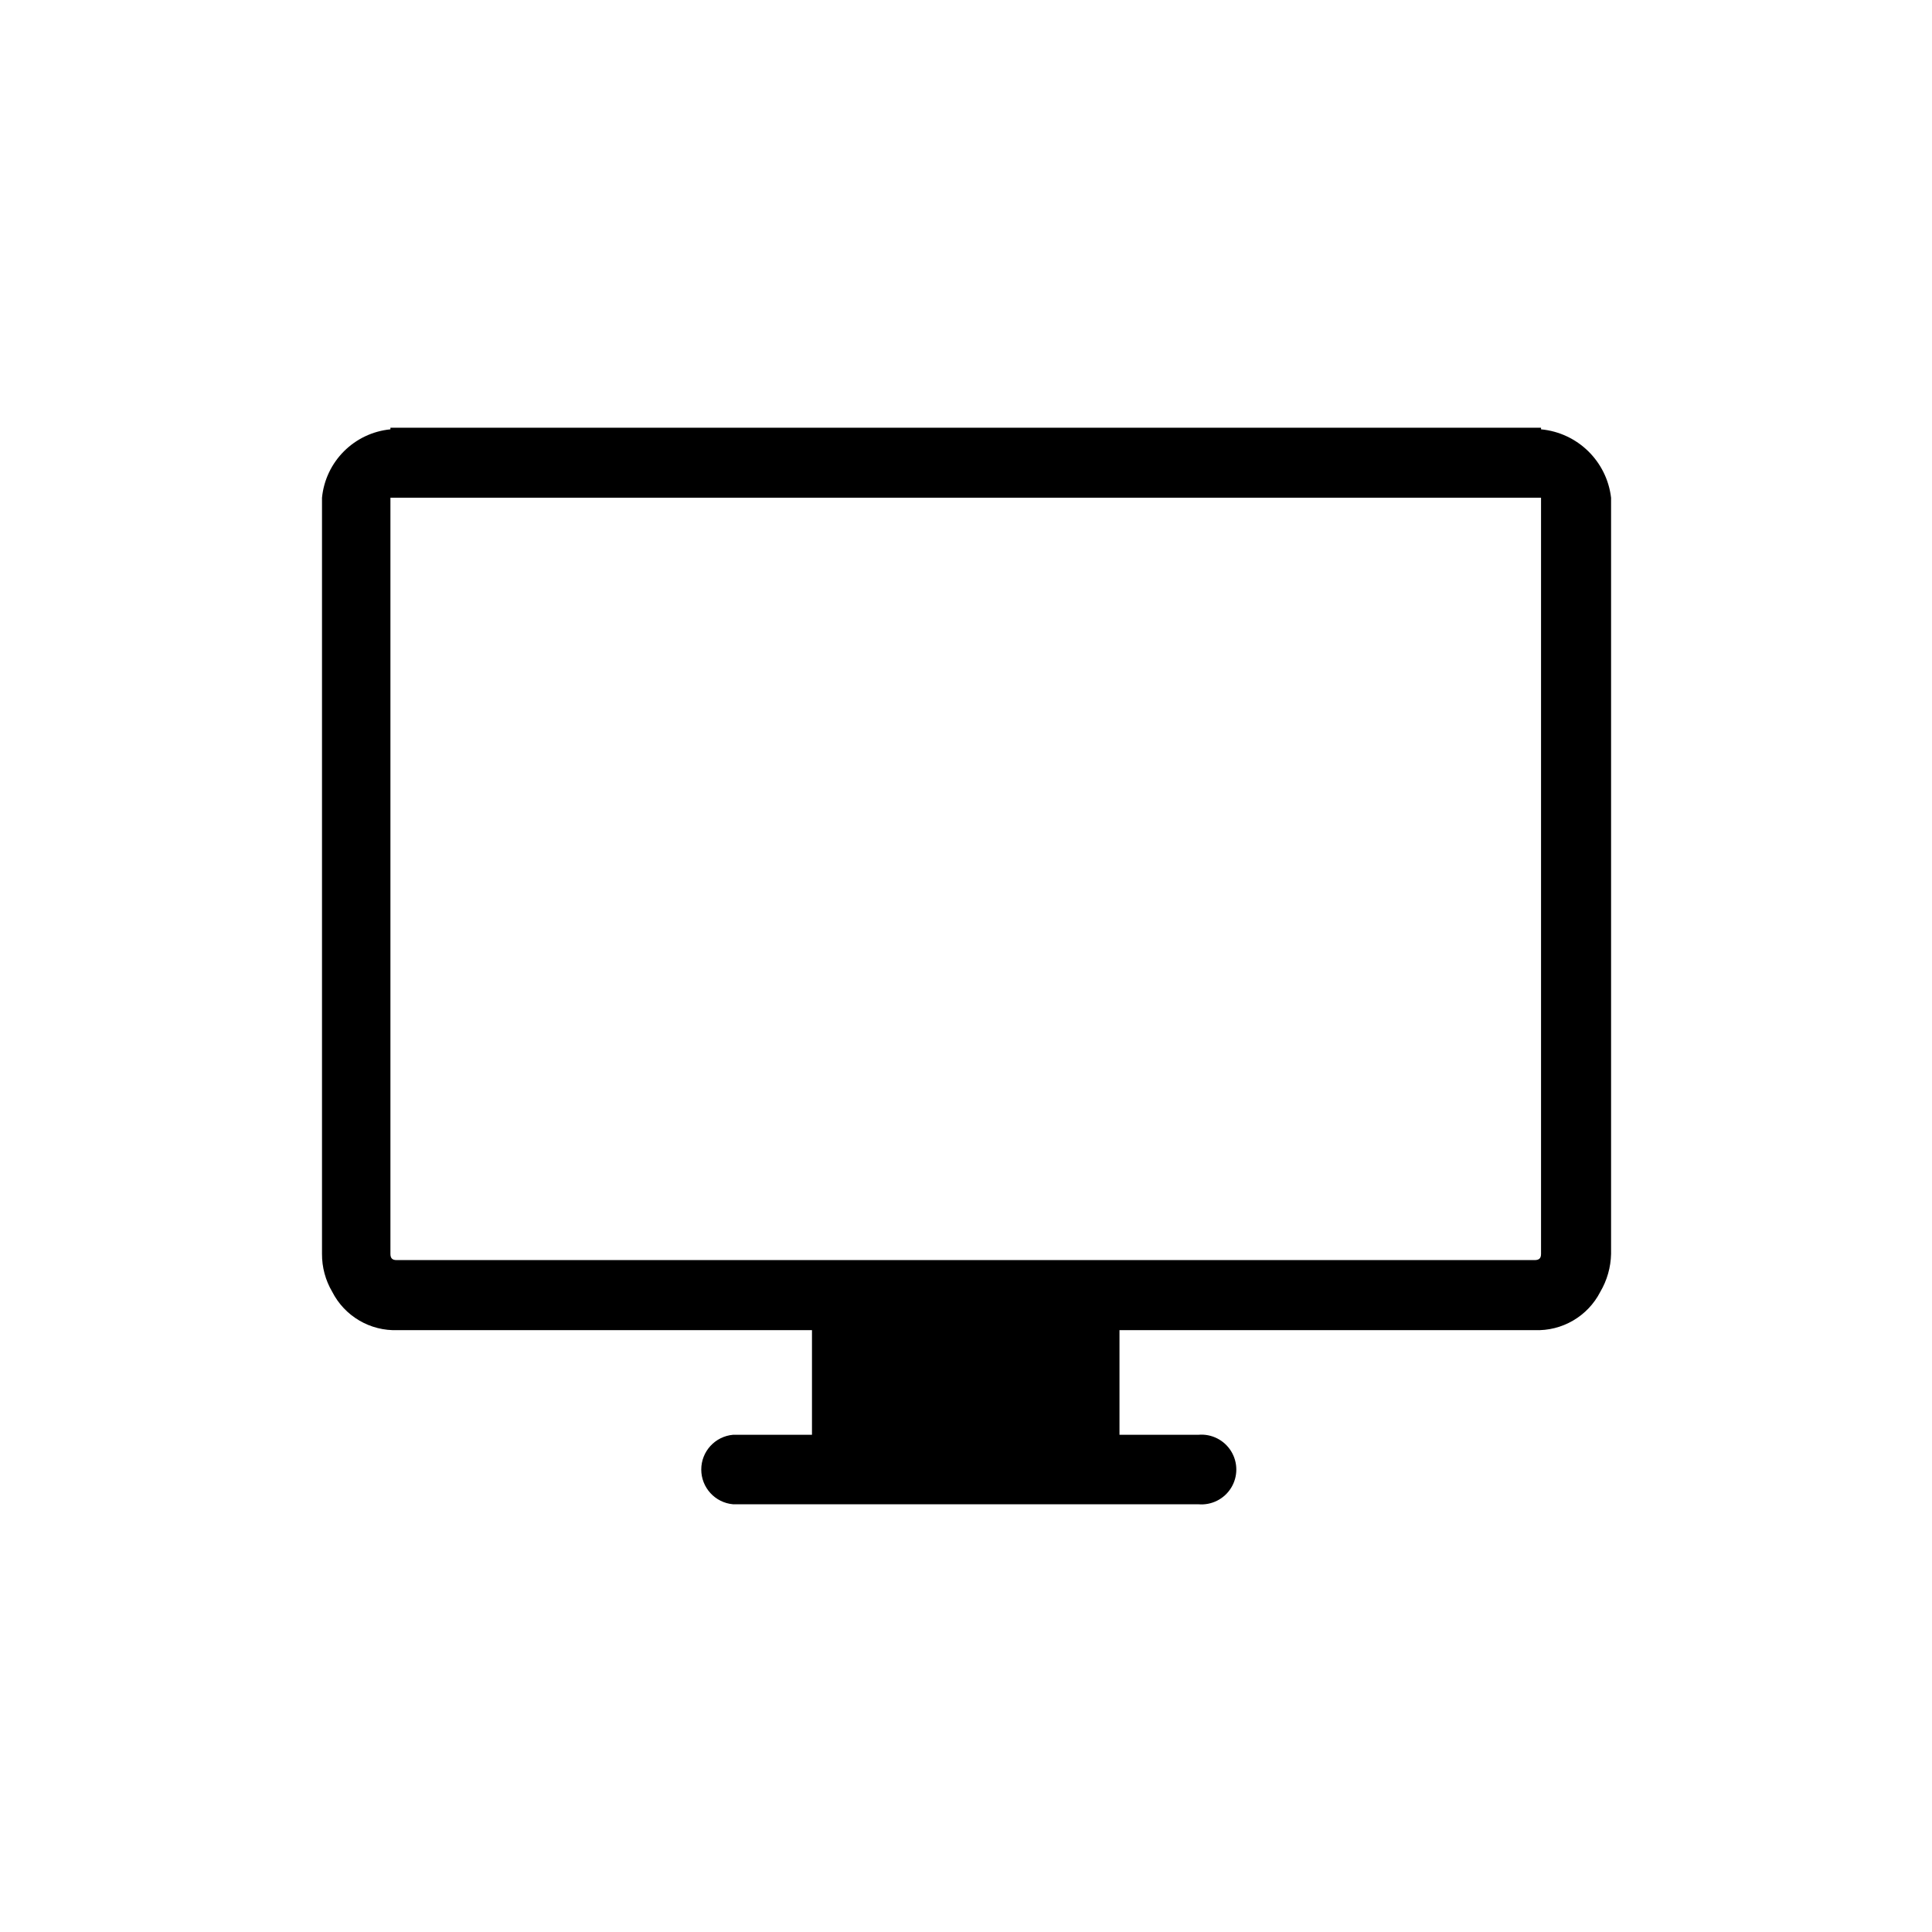
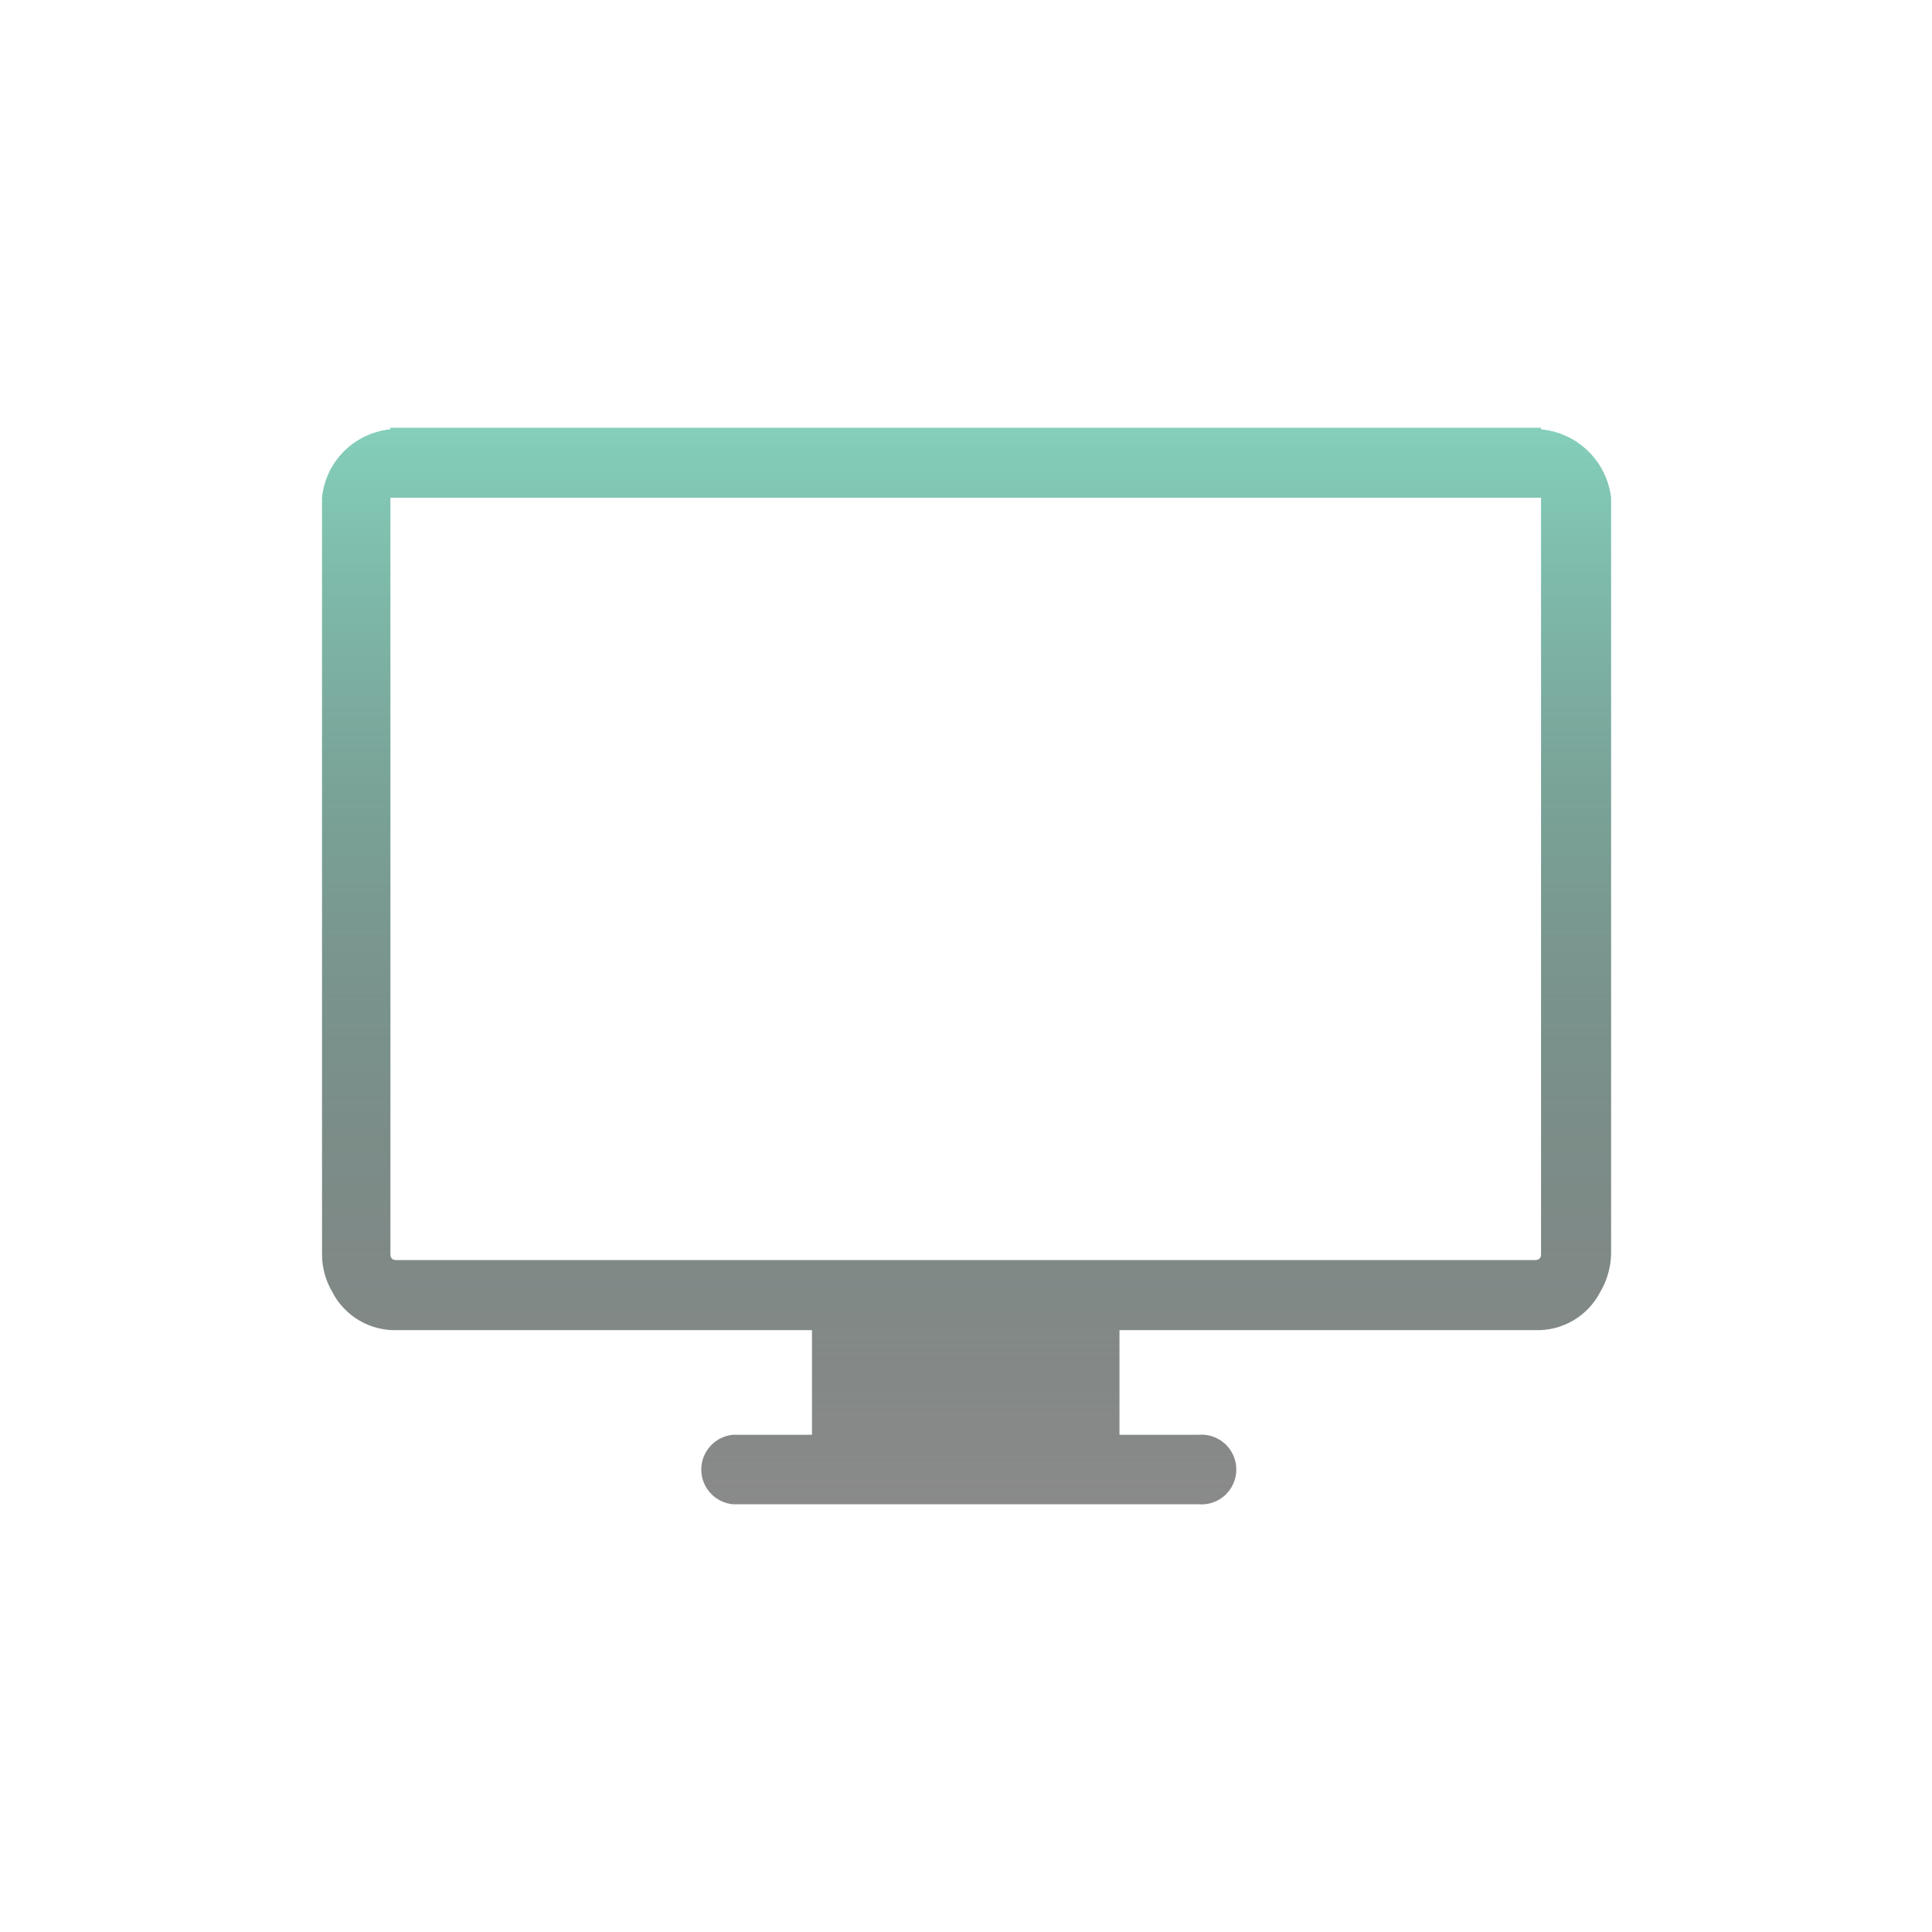
- <svg xmlns="http://www.w3.org/2000/svg" fill="#000000" width="800px" height="800px" viewBox="0 -8 72 72" id="Layer_1" data-name="Layer 1">
-   <path d="M57.43,8V7.94H14.55V8A2.84,2.84,0,0,0,12,10.55V38.73a2.75,2.75,0,0,0,.38,1.41,2.62,2.62,0,0,0,2.44,1.43H30.26v3.9H27.32a1.3,1.3,0,0,0,0,2.59H44.66a1.3,1.3,0,1,0,0-2.59H41.72v-3.9H57.19a2.63,2.63,0,0,0,2.45-1.43,2.91,2.91,0,0,0,.4-1.41V10.55A2.9,2.9,0,0,0,57.43,8Zm0,2.77V38.73c0,.16-.07.23-.24.23H14.78c-.16,0-.23-.07-.23-.23V10.55H57.43v.23Z" />
+ <svg xmlns="http://www.w3.org/2000/svg" width="50" height="50" viewBox="0 0 50 50" fill="none">
+   <path d="M39.882 11.111V11.069H10.104V11.111C9.65 11.156 9.225 11.356 8.902 11.679C8.579 12.002 8.378 12.427 8.334 12.882V32.451C8.332 32.796 8.423 33.134 8.597 33.431C8.755 33.741 8.999 33.999 9.299 34.175C9.599 34.351 9.944 34.438 10.292 34.424H21.014V37.132H18.972C18.747 37.152 18.538 37.255 18.386 37.422C18.233 37.588 18.149 37.806 18.149 38.031C18.149 38.257 18.233 38.474 18.386 38.641C18.538 38.807 18.747 38.911 18.972 38.931H31.014C31.139 38.941 31.265 38.926 31.383 38.886C31.502 38.846 31.611 38.782 31.703 38.697C31.795 38.612 31.869 38.51 31.919 38.395C31.97 38.28 31.996 38.157 31.996 38.031C31.996 37.906 31.97 37.782 31.919 37.668C31.869 37.553 31.795 37.45 31.703 37.365C31.611 37.281 31.502 37.217 31.383 37.176C31.265 37.136 31.139 37.121 31.014 37.132H28.972V34.424H39.715C40.064 34.438 40.41 34.352 40.712 34.176C41.013 34 41.258 33.741 41.417 33.431C41.592 33.133 41.687 32.796 41.695 32.451V12.882C41.641 12.424 41.432 11.998 41.102 11.676C40.772 11.353 40.341 11.154 39.882 11.111ZM39.882 13.035V32.451C39.882 32.562 39.834 32.611 39.715 32.611H10.264C10.153 32.611 10.104 32.562 10.104 32.451V12.882H39.882V13.042V13.035Z" fill="url(#paint0_linear_103_38)" />
+   <defs>
+     <linearGradient id="paint0_linear_103_38" x1="25.014" y1="11.069" x2="25.014" y2="38.934" gradientUnits="userSpaceOnUse">
+       <stop stop-color="#84CFBB" />
+       <stop offset="1" stop-color="#151515" stop-opacity="0.5" />
+     </linearGradient>
+   </defs>
</svg>
